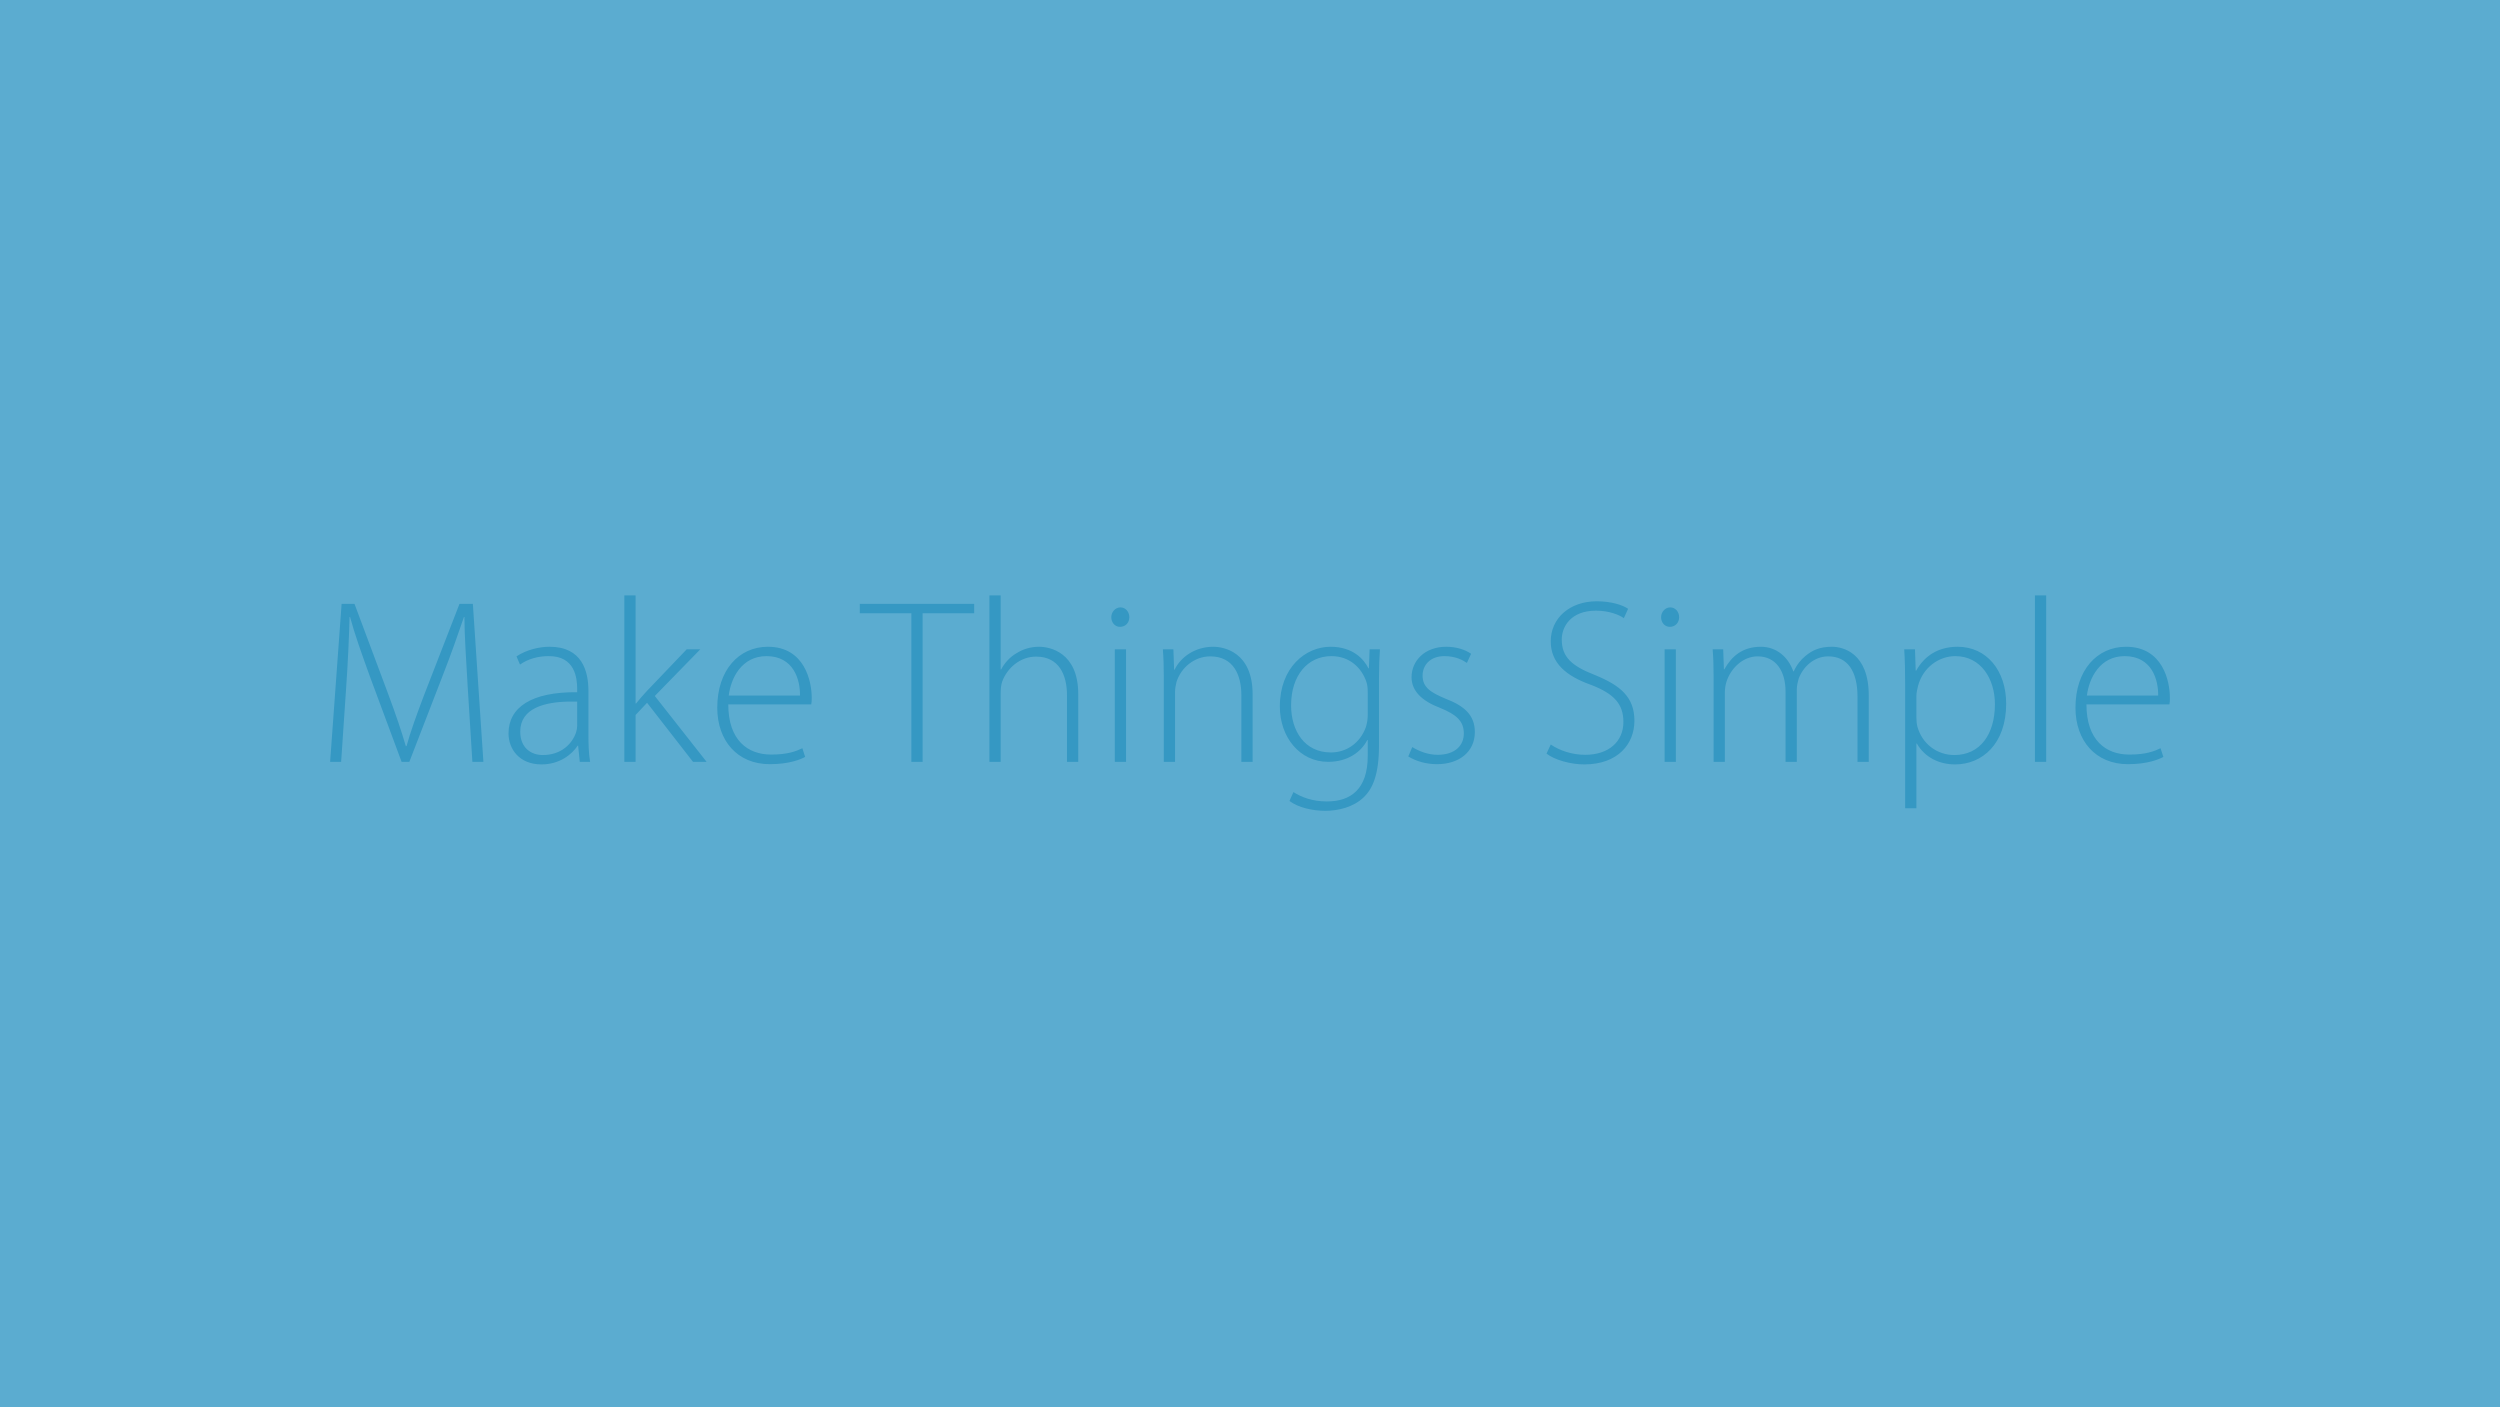
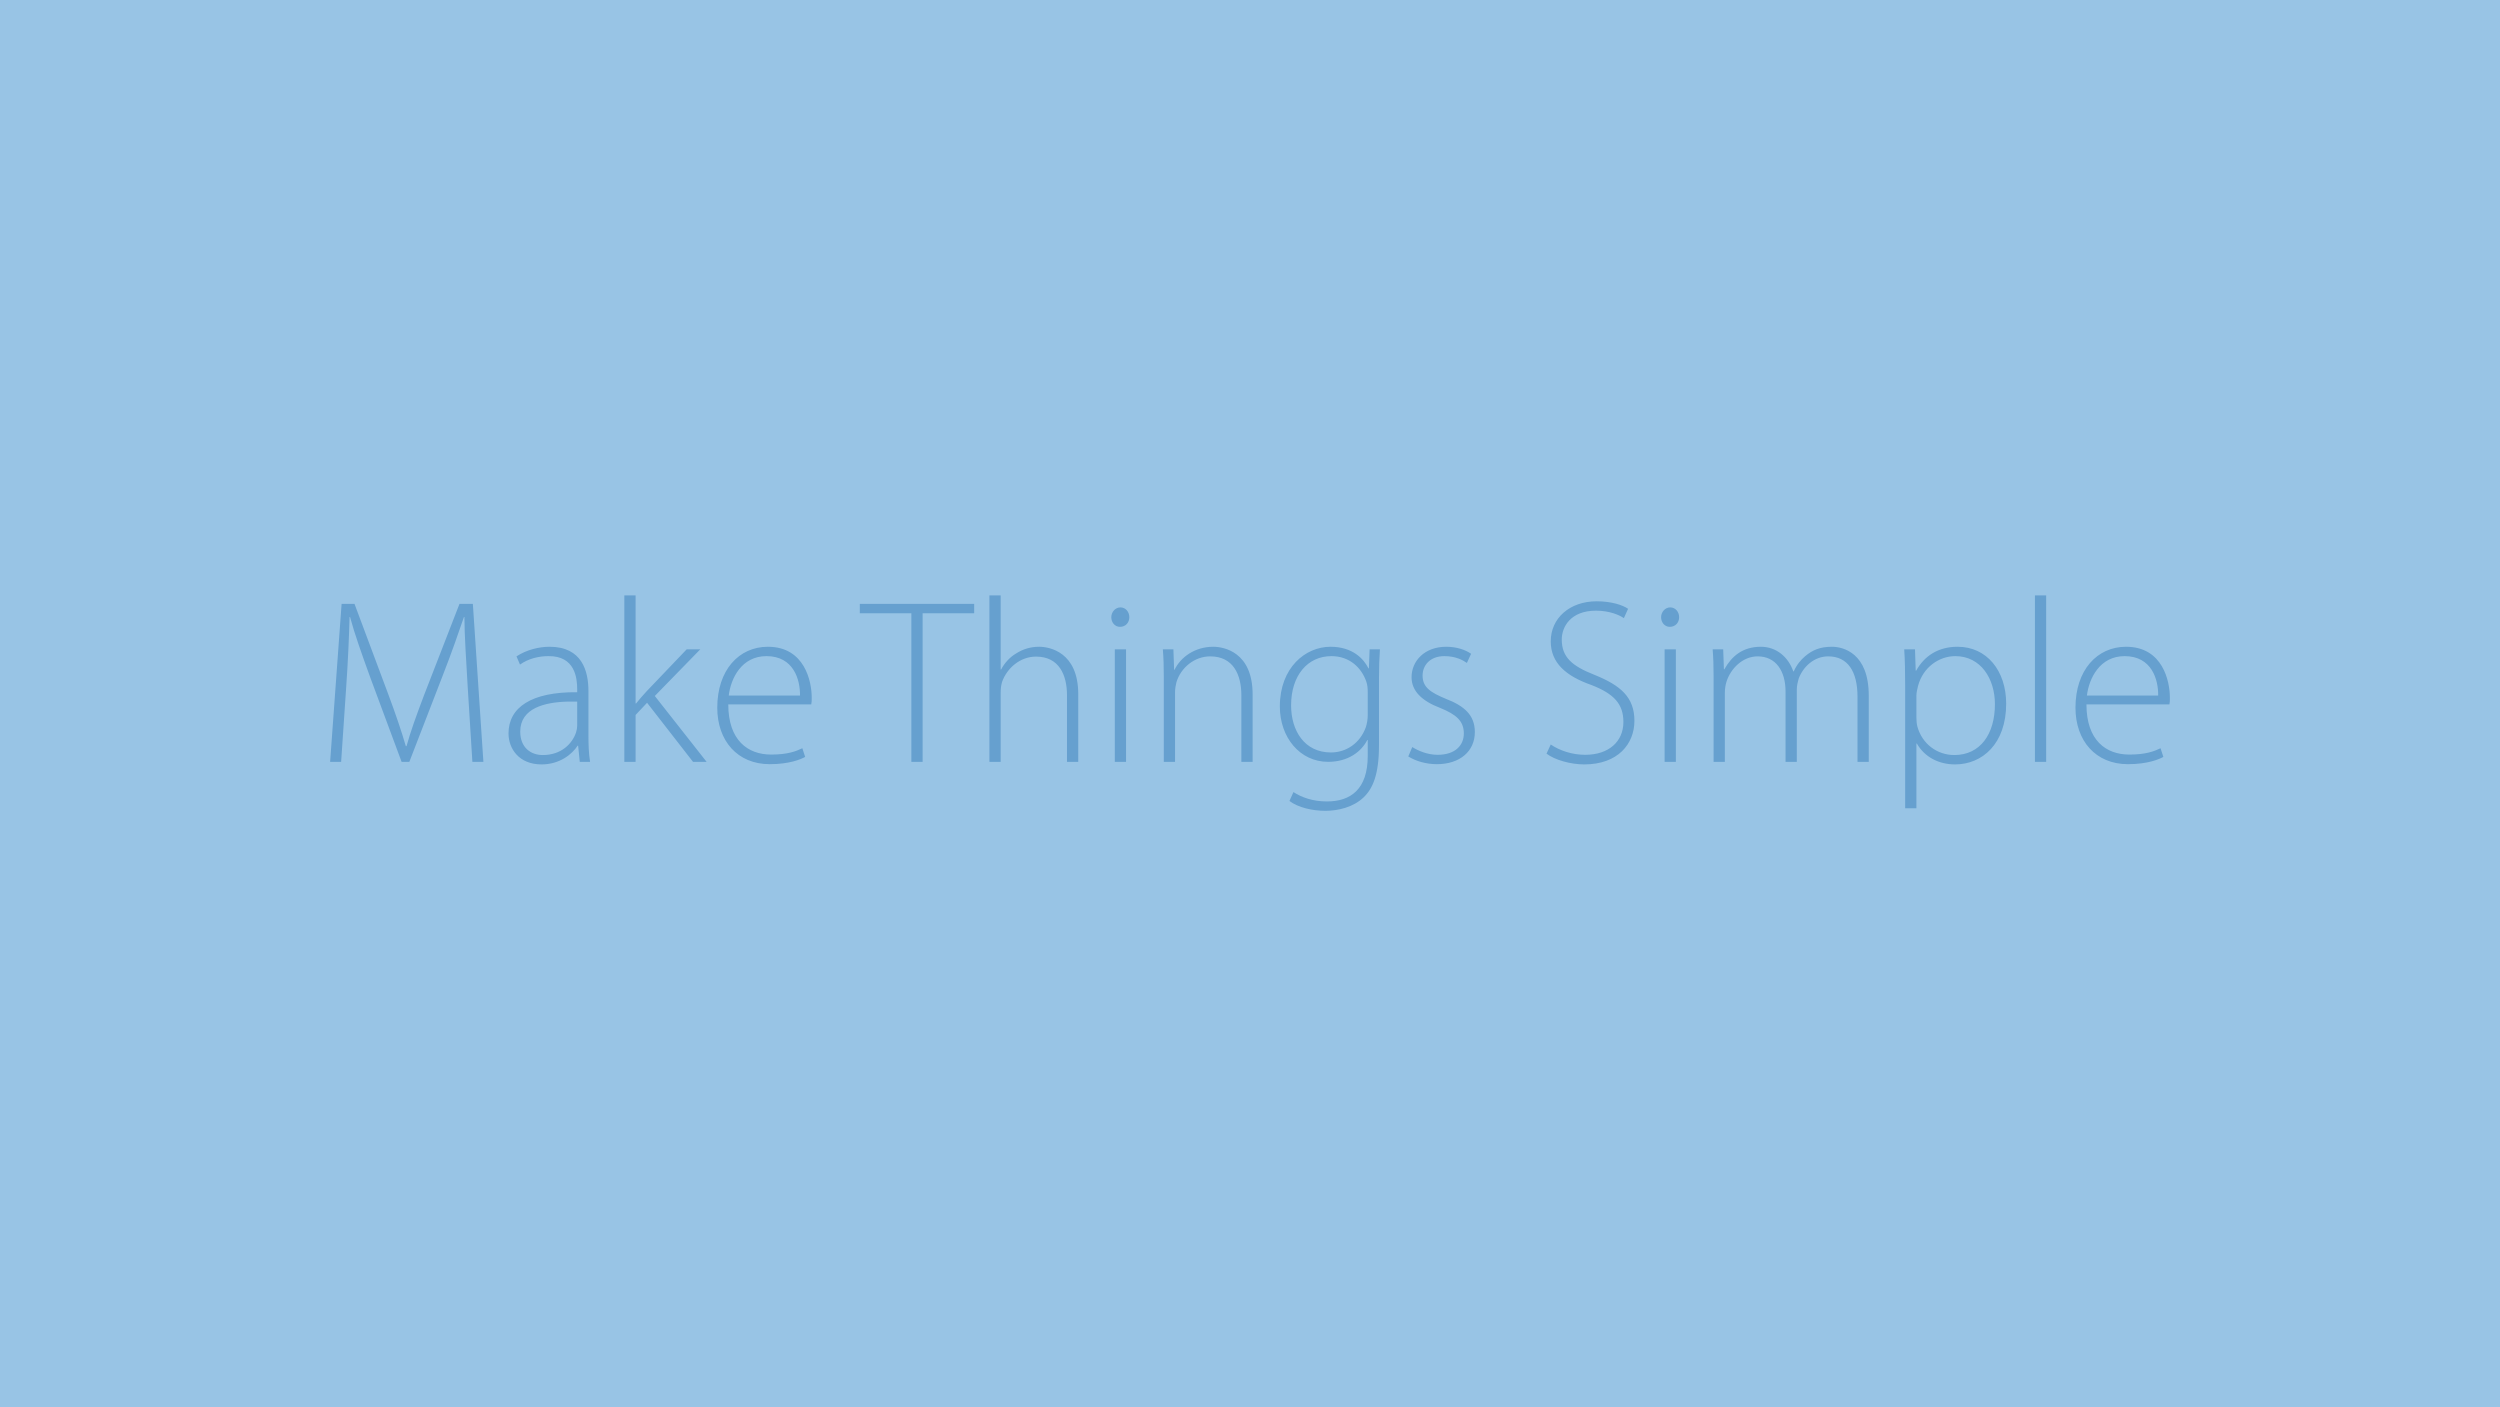
<svg xmlns="http://www.w3.org/2000/svg" width="640" height="360" viewBox="0 0 640 360">
-   <path fill="#5bacd0" d="M-16-16h672v392H-16z" />
-   <path d="M159.83 152.43v42.6h2.88v-12l2.94-3.12 11.76 15.12h3.48l-13.26-16.86 11.64-11.94h-3.48l-10.2 10.68c-.9.96-2.04 2.28-2.76 3.18h-.12v-27.66h-2.88zm93.46 0v42.6h2.88v-17.58c0-1.2.1-1.98.36-2.88 1.26-3.54 4.62-6.48 8.7-6.48 5.88 0 7.92 4.68 7.92 9.9v17.04h2.88v-17.34c0-10.74-7.32-12.12-10.02-12.12-2.16 0-4.14.6-5.82 1.68-1.68.96-3.06 2.52-3.9 4.14h-.12v-18.96h-2.88zm267.65 0v42.6h2.88v-42.6h-2.88zm-112.19 1.5c-6.9 0-11.76 4.32-11.76 10.26 0 5.52 3.9 8.88 10.38 11.16 5.88 2.28 8.22 4.92 8.22 9.48 0 4.98-3.72 8.4-9.78 8.4-3.36 0-6.54-1.08-8.82-2.64l-1.08 2.34c2.1 1.62 6.18 2.76 9.66 2.76 8.64 0 12.84-5.28 12.84-11.16 0-6.06-3.54-9.06-10.2-11.76-5.82-2.28-8.4-4.56-8.4-9.06 0-3.18 2.22-7.38 8.76-7.38 3.48 0 6.06 1.14 7.14 1.92l1.08-2.4c-1.38-.96-4.26-1.92-8.04-1.92zm-321.298.66l-2.942 40.44h2.82l1.26-18.6c.48-6.72.78-13.74.9-18.48h.122c1.2 4.44 2.94 9.3 5.22 15.6l7.978 21.48h1.98l8.52-22.02c2.34-6 3.96-10.68 5.46-15.06h.12c0 4.38.48 11.82.84 17.88l1.2 19.2h2.82l-2.7-40.44h-3.42l-9.06 23.34c-2.04 5.4-3.48 9.36-4.5 13.08h-.18c-1.14-3.9-2.52-7.98-4.438-13.14l-8.7-23.28h-3.3zm132.658 0v2.4h13.2v38.04h2.88v-38.04h13.2v-2.4h-29.28zm66.72.9c-1.32 0-2.34 1.2-2.34 2.52s.9 2.46 2.22 2.46c1.5 0 2.4-1.14 2.4-2.46 0-1.38-.96-2.52-2.28-2.52zm140.75 0c-1.32 0-2.34 1.2-2.34 2.52s.9 2.46 2.22 2.46c1.5 0 2.4-1.14 2.4-2.46 0-1.38-.96-2.52-2.28-2.52zm-286.9 10.08c-2.58 0-5.82.72-8.46 2.46l.9 2.1c2.1-1.5 4.74-2.16 7.26-2.16 6.84-.1 7.38 5.64 7.38 8.46v.78c-11.76-.12-17.58 3.9-17.58 10.56 0 3.84 2.64 7.92 8.46 7.92 4.62 0 7.8-2.58 9.24-4.8h.12l.42 4.14h2.64c-.36-2.22-.42-4.56-.42-6.84v-11.28c0-5.1-1.62-11.34-9.96-11.34zm55.9 0c-7.44 0-12.96 6-12.96 15.6 0 8.46 5.16 14.46 13.44 14.46 5.04 0 7.98-1.26 9.06-1.86l-.72-2.22c-1.62.78-3.78 1.62-7.98 1.62-6 0-10.98-3.66-10.98-12.84h21.24c.12-.54.12-.96.12-1.74 0-4.14-1.8-13.02-11.22-13.02zm114.01 0c-4.68 0-8.34 2.64-9.9 5.88h-.12l-.18-5.22h-2.7c.18 2.28.24 4.26.24 6.9v21.9h2.88v-17.82c0-.9.18-1.86.36-2.58 1.14-3.72 4.62-6.6 8.64-6.6 5.94 0 7.98 4.74 7.98 9.96v17.04h2.88v-17.28c0-10.8-7.32-12.18-10.08-12.18zm30.01 0c-6.36 0-12.96 5.28-12.96 15.3 0 7.86 5.1 14.16 12.36 14.16 5.16 0 8.52-2.64 10.02-5.58h.12v4.08c0 8.52-4.38 11.64-10.44 11.64-3.72 0-6.54-1.08-8.58-2.4l-1.02 2.28c2.22 1.68 5.88 2.52 9.18 2.52 3.24 0 7.14-.9 9.78-3.42 2.4-2.28 3.96-5.94 3.96-13.32v-17.16c0-3 .1-5.28.24-7.44h-2.64l-.18 4.86h-.12c-1.2-2.4-4.02-5.52-9.72-5.52zm29.64 0c-5.58 0-8.88 3.66-8.88 7.8 0 3.48 2.58 6.06 7.32 7.86 4.14 1.68 6.06 3.36 6.06 6.54 0 3-2.16 5.46-6.72 5.46-2.58 0-4.92-1.02-6.48-1.98l-1.02 2.4c1.92 1.2 4.56 1.98 7.32 1.98 5.88 0 9.72-3.3 9.72-8.22 0-4.38-2.76-6.72-7.44-8.52-3.9-1.62-5.94-2.94-5.94-5.94 0-2.64 1.92-4.98 5.58-4.98 2.88 0 4.74 1.02 5.76 1.74l1.08-2.34c-1.44-1.02-3.72-1.8-6.36-1.8zm80.56 0c-4.74 0-7.5 2.46-9.36 5.76h-.12l-.18-5.1h-2.7c.18 2.28.24 4.26.24 6.9v21.9h2.88v-17.76c0-.96.18-1.98.42-2.76 1.08-3.36 4.14-6.48 7.98-6.48 4.68 0 7.14 3.78 7.14 9v18h2.88v-18.48c0-1.02.24-1.98.48-2.82 1.14-3.06 3.96-5.7 7.56-5.7 4.98 0 7.5 3.84 7.5 10.32v16.68h2.88v-16.98c0-10.92-6.6-12.48-9.42-12.48-3.06 0-4.98.84-6.84 2.4-1.08.9-2.16 2.16-2.94 3.9h-.12c-1.26-3.66-4.32-6.3-8.28-6.3zm50.36 0c-4.98 0-8.52 2.34-10.62 6.12h-.12l-.18-5.46h-2.76c.18 2.76.24 5.58.24 9.18v31.5h2.88v-16.56h.12c1.98 3.48 5.64 5.34 9.78 5.34 6.96 0 13.08-5.28 13.08-15.54 0-8.46-4.98-14.58-12.42-14.58zm43.11 0c-7.43 0-12.95 6-12.95 15.6 0 8.46 5.16 14.46 13.43 14.46 5.05 0 7.98-1.26 9.07-1.86l-.72-2.22c-1.62.78-3.78 1.62-7.99 1.62-6 0-10.98-3.66-10.98-12.84h21.24c.12-.54.12-.96.12-1.74 0-4.14-1.79-13.02-11.22-13.02zm-258.88.66v28.8h2.88v-28.8h-2.88zm140.75 0v28.8h2.88v-28.8h-2.88zm-229.92 1.74c6.96 0 8.64 6.06 8.58 10.08h-18.24c.54-4.44 3.3-10.08 9.66-10.08zm144.62 0c4.74 0 7.74 3.06 8.94 6.54.3.84.36 1.74.36 2.82v5.76c0 1.02-.18 2.1-.48 3.06-1.5 4.14-5.04 6.48-8.94 6.48-6.78 0-10.2-5.58-10.2-12.06 0-7.62 4.2-12.6 10.32-12.6zm159.72 0c6.54 0 10.14 5.82 10.14 12.3 0 7.68-3.78 13.02-10.38 13.02-4.44 0-8.28-2.88-9.48-7.32-.18-.72-.24-1.5-.24-2.28v-5.64c0-.78.24-1.68.42-2.46 1.26-4.74 5.34-7.62 9.54-7.62zm43.35 0c6.96 0 8.65 6.06 8.58 10.08h-18.24c.55-4.44 3.31-10.08 9.66-10.08zm-398.59 11.64h2.44v6.18c0 .48-.1 1.14-.3 1.74-.96 2.82-3.72 5.76-8.52 5.76-3 0-5.76-1.86-5.76-6 0-6.04 6.34-7.53 12.14-7.68z" fill="#3598c3" />
+   <path fill="#98c4e5" d="M-16-16h672v392H-16z" />
+   <path d="M159.83 152.43v42.6h2.88v-12l2.94-3.12 11.76 15.12h3.48l-13.26-16.86 11.64-11.94h-3.48l-10.2 10.68c-.9.96-2.04 2.28-2.76 3.18h-.12v-27.66h-2.88zm93.46 0v42.6h2.88v-17.58c0-1.2.1-1.98.36-2.88 1.26-3.54 4.62-6.48 8.7-6.48 5.88 0 7.92 4.68 7.92 9.9v17.04h2.88v-17.34c0-10.74-7.32-12.12-10.02-12.12-2.16 0-4.14.6-5.82 1.68-1.68.96-3.06 2.52-3.9 4.14h-.12v-18.96h-2.88zm267.65 0v42.6h2.88v-42.6h-2.88zm-112.19 1.5c-6.9 0-11.76 4.32-11.76 10.26 0 5.52 3.9 8.88 10.38 11.16 5.88 2.28 8.22 4.92 8.22 9.48 0 4.98-3.72 8.4-9.78 8.4-3.36 0-6.54-1.08-8.82-2.64l-1.08 2.34c2.1 1.62 6.18 2.76 9.66 2.76 8.64 0 12.84-5.28 12.84-11.16 0-6.06-3.54-9.06-10.2-11.76-5.82-2.28-8.4-4.56-8.4-9.06 0-3.18 2.22-7.38 8.76-7.38 3.48 0 6.06 1.14 7.14 1.92l1.08-2.4c-1.38-.96-4.26-1.92-8.04-1.92zm-321.3.66l-2.94 40.44h2.82l1.26-18.6c.48-6.72.78-13.74.9-18.48h.12c1.2 4.44 2.94 9.3 5.22 15.6l7.98 21.48h1.98l8.52-22.02c2.34-6 3.96-10.68 5.46-15.06h.12c0 4.38.48 11.82.84 17.88l1.2 19.2h2.82l-2.7-40.44h-3.42l-9.06 23.34c-2.04 5.4-3.48 9.36-4.5 13.08h-.18c-1.14-3.9-2.52-7.98-4.44-13.14l-8.698-23.28h-3.3zm132.66 0v2.4h13.2v38.04h2.88v-38.04h13.2v-2.4h-29.28zm66.72.9c-1.32 0-2.34 1.2-2.34 2.52s.9 2.46 2.22 2.46c1.5 0 2.4-1.14 2.4-2.46 0-1.38-.96-2.52-2.28-2.52zm140.75 0c-1.32 0-2.34 1.2-2.34 2.52s.9 2.46 2.22 2.46c1.5 0 2.4-1.14 2.4-2.46 0-1.38-.96-2.52-2.28-2.52zm-286.9 10.08c-2.58 0-5.82.72-8.46 2.46l.9 2.1c2.1-1.5 4.74-2.16 7.26-2.16 6.84-.1 7.38 5.64 7.38 8.46v.78c-11.76-.12-17.58 3.9-17.58 10.56 0 3.84 2.64 7.92 8.46 7.92 4.62 0 7.8-2.58 9.24-4.8h.12l.42 4.14h2.64c-.36-2.22-.42-4.56-.42-6.84v-11.28c0-5.1-1.62-11.34-9.96-11.34zm55.9 0c-7.44 0-12.96 6-12.96 15.6 0 8.46 5.16 14.46 13.44 14.46 5.04 0 7.98-1.26 9.06-1.86l-.72-2.22c-1.62.78-3.78 1.62-7.98 1.62-6 0-10.98-3.66-10.98-12.84h21.24c.12-.54.12-.96.12-1.74 0-4.14-1.8-13.02-11.22-13.02zm114.01 0c-4.68 0-8.34 2.64-9.9 5.88h-.12l-.18-5.22h-2.7c.18 2.28.24 4.26.24 6.9v21.9h2.88v-17.82c0-.9.18-1.86.36-2.58 1.14-3.72 4.62-6.6 8.64-6.6 5.94 0 7.98 4.74 7.98 9.96v17.04h2.88v-17.28c0-10.8-7.32-12.18-10.08-12.18zm30.01 0c-6.36 0-12.96 5.28-12.96 15.3 0 7.86 5.1 14.16 12.36 14.16 5.16 0 8.52-2.64 10.02-5.58h.12v4.08c0 8.52-4.38 11.64-10.44 11.64-3.72 0-6.54-1.08-8.58-2.4l-1.02 2.28c2.22 1.68 5.88 2.52 9.18 2.52 3.24 0 7.14-.9 9.78-3.42 2.4-2.28 3.96-5.94 3.96-13.32v-17.16c0-3 .1-5.28.24-7.44h-2.64l-.18 4.86h-.12c-1.2-2.4-4.02-5.52-9.72-5.52zm29.64 0c-5.58 0-8.88 3.66-8.88 7.8 0 3.48 2.58 6.06 7.32 7.86 4.14 1.68 6.06 3.36 6.06 6.54 0 3-2.16 5.46-6.72 5.46-2.58 0-4.92-1.02-6.48-1.98l-1.02 2.4c1.92 1.2 4.56 1.98 7.32 1.98 5.88 0 9.72-3.3 9.72-8.22 0-4.38-2.76-6.72-7.44-8.52-3.9-1.62-5.94-2.94-5.94-5.94 0-2.64 1.92-4.98 5.58-4.98 2.88 0 4.74 1.02 5.76 1.74l1.08-2.34c-1.44-1.02-3.72-1.8-6.36-1.8zm80.56 0c-4.74 0-7.5 2.46-9.36 5.76h-.12l-.18-5.1h-2.7c.18 2.28.24 4.26.24 6.9v21.9h2.88v-17.76c0-.96.18-1.98.42-2.76 1.08-3.36 4.14-6.48 7.98-6.48 4.68 0 7.14 3.78 7.14 9v18h2.88v-18.48c0-1.02.24-1.98.48-2.82 1.14-3.06 3.96-5.7 7.56-5.7 4.98 0 7.5 3.84 7.5 10.32v16.68h2.88v-16.98c0-10.92-6.6-12.48-9.42-12.48-3.06 0-4.98.84-6.84 2.4-1.08.9-2.16 2.16-2.94 3.9h-.12c-1.26-3.66-4.32-6.3-8.28-6.3zm50.36 0c-4.98 0-8.52 2.34-10.62 6.12h-.12l-.18-5.46h-2.76c.18 2.76.24 5.58.24 9.18v31.5h2.88v-16.56h.12c1.98 3.48 5.64 5.34 9.78 5.34 6.96 0 13.08-5.28 13.08-15.54 0-8.46-4.98-14.58-12.42-14.58zm43.11 0c-7.43 0-12.95 6-12.95 15.6 0 8.46 5.16 14.46 13.43 14.46 5.05 0 7.98-1.26 9.07-1.86l-.72-2.22c-1.62.78-3.78 1.62-7.99 1.62-6 0-10.98-3.66-10.98-12.84h21.24c.12-.54.12-.96.12-1.74 0-4.14-1.79-13.02-11.22-13.02zm-258.88.66v28.8h2.88v-28.8h-2.88zm140.75 0v28.8h2.88v-28.8h-2.88zm-229.92 1.74c6.96 0 8.64 6.06 8.58 10.08h-18.24c.54-4.44 3.3-10.08 9.66-10.08zm144.62 0c4.74 0 7.74 3.06 8.94 6.54.3.84.36 1.74.36 2.82v5.76c0 1.02-.18 2.1-.48 3.06-1.5 4.14-5.04 6.48-8.94 6.48-6.78 0-10.2-5.58-10.2-12.06 0-7.62 4.2-12.6 10.32-12.6zm159.72 0c6.54 0 10.14 5.82 10.14 12.3 0 7.68-3.78 13.02-10.38 13.02-4.44 0-8.28-2.88-9.48-7.32-.18-.72-.24-1.5-.24-2.28v-5.64c0-.78.24-1.68.42-2.46 1.26-4.74 5.34-7.62 9.54-7.62zm43.35 0c6.96 0 8.65 6.06 8.58 10.08h-18.24c.55-4.44 3.31-10.08 9.66-10.08zm-398.59 11.64h2.44v6.18c0 .48-.1 1.14-.3 1.74-.96 2.82-3.72 5.76-8.52 5.76-3 0-5.76-1.86-5.76-6 0-6.04 6.34-7.53 12.14-7.68z" fill="#66a0cf" />
</svg>
